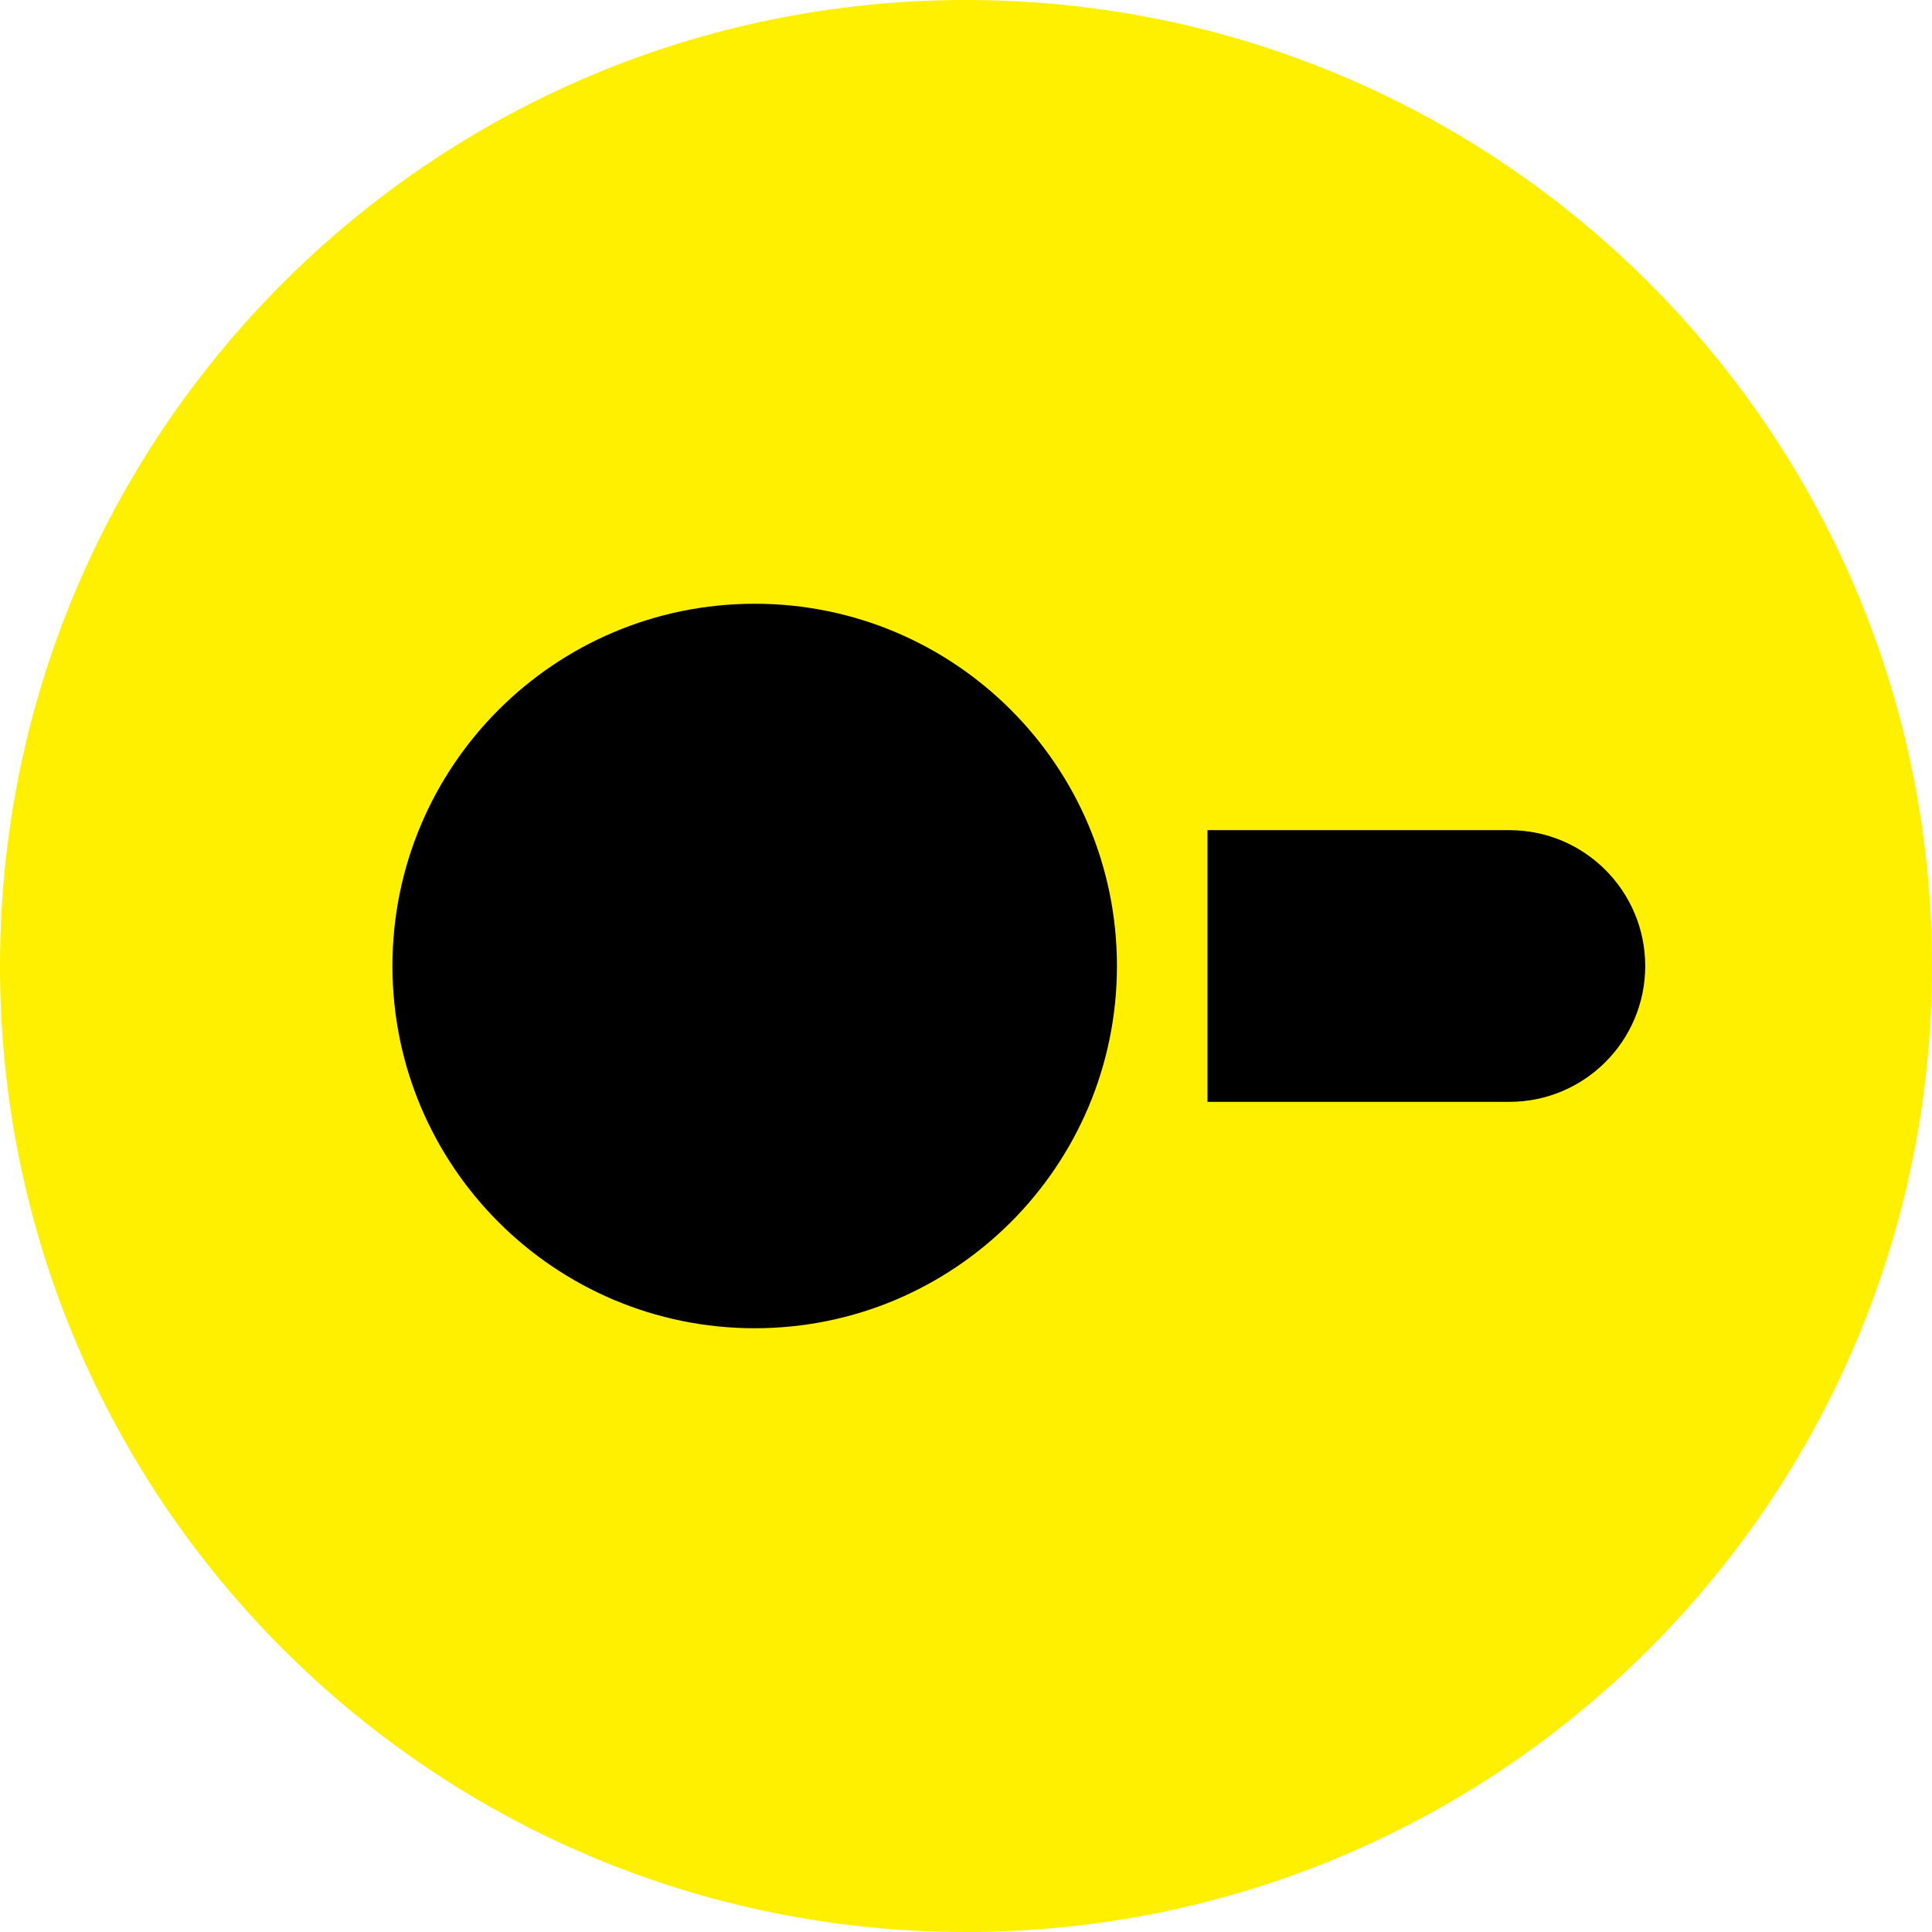
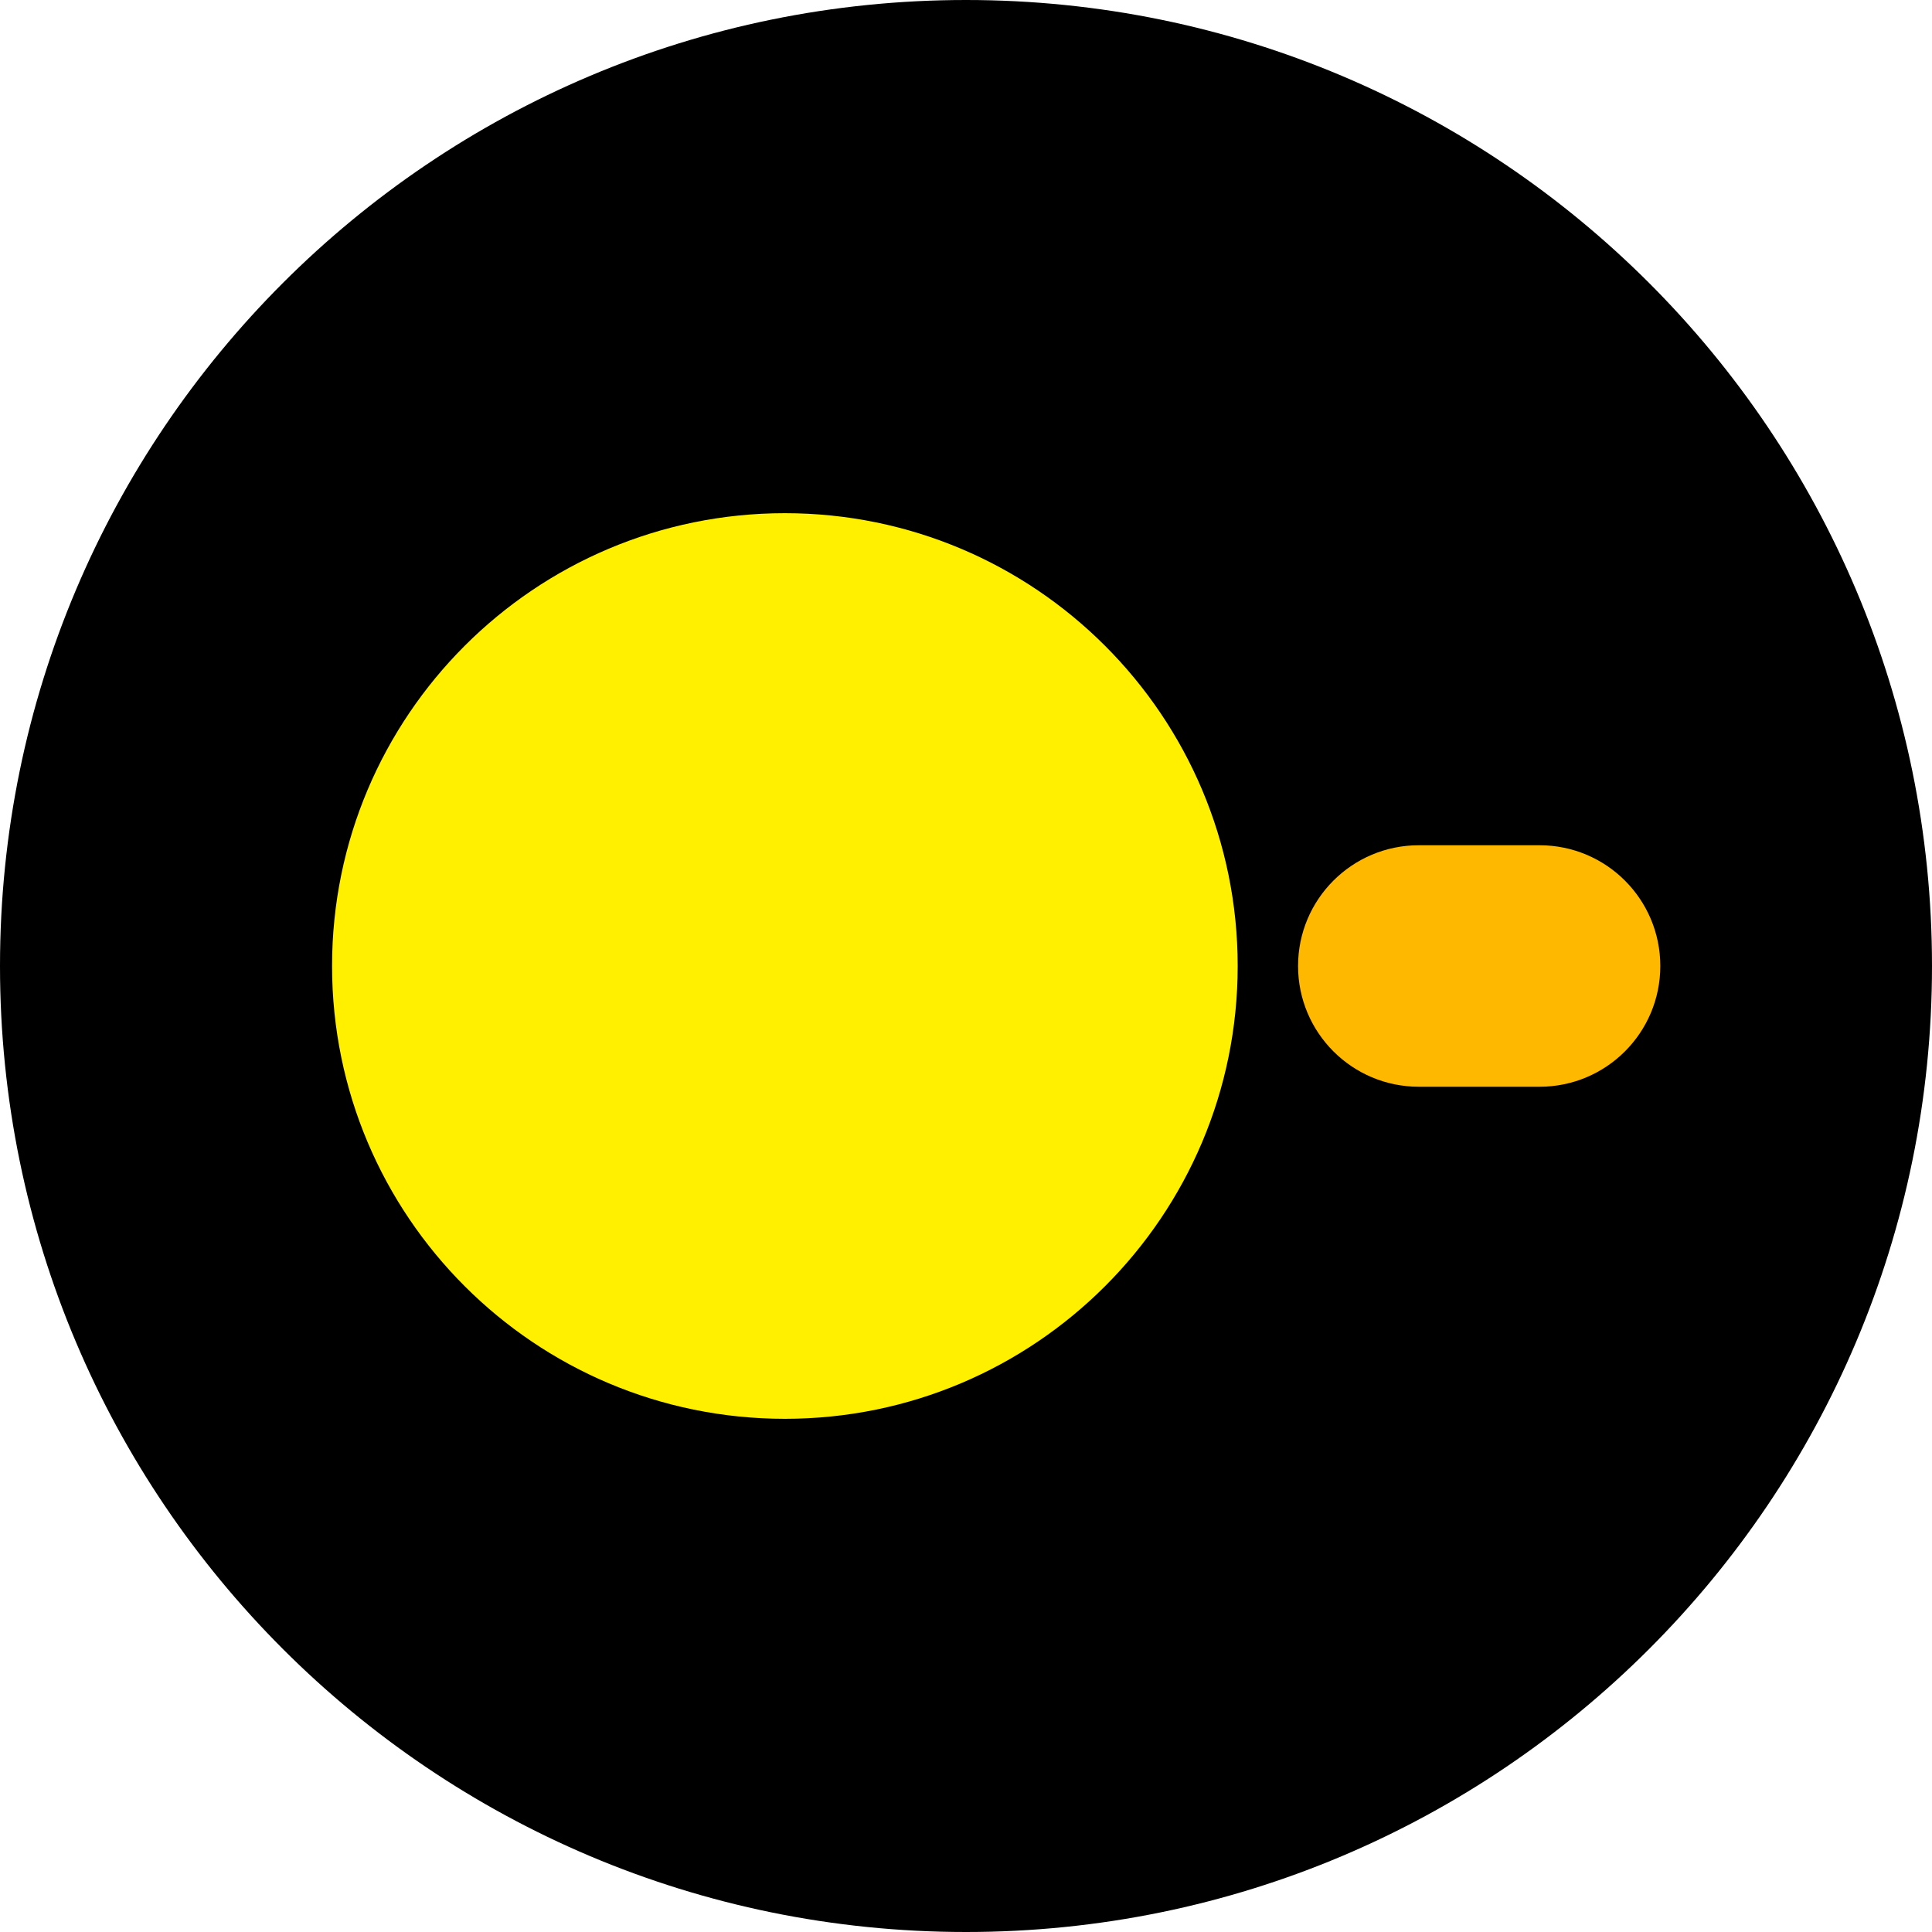
<svg xmlns="http://www.w3.org/2000/svg" viewBox="0 0 64 64">
-   <circle cx="32" cy="32" r="32" fill="#FFF000" />
-   <circle cx="25" cy="32" r="12" fill="#000" />
-   <path d="M40 27.5h10a4.5 4.5 0 0 1 0 9H40z" fill="#000" />
+   <circle cx="32" cy="32" r="32" fill="#000" />
+   <circle cx="26" cy="32" r="15" fill="#FFF000" />
+   <rect x="43" y="28" width="12" height="8" rx="4" fill="#FFB800" />
</svg>
